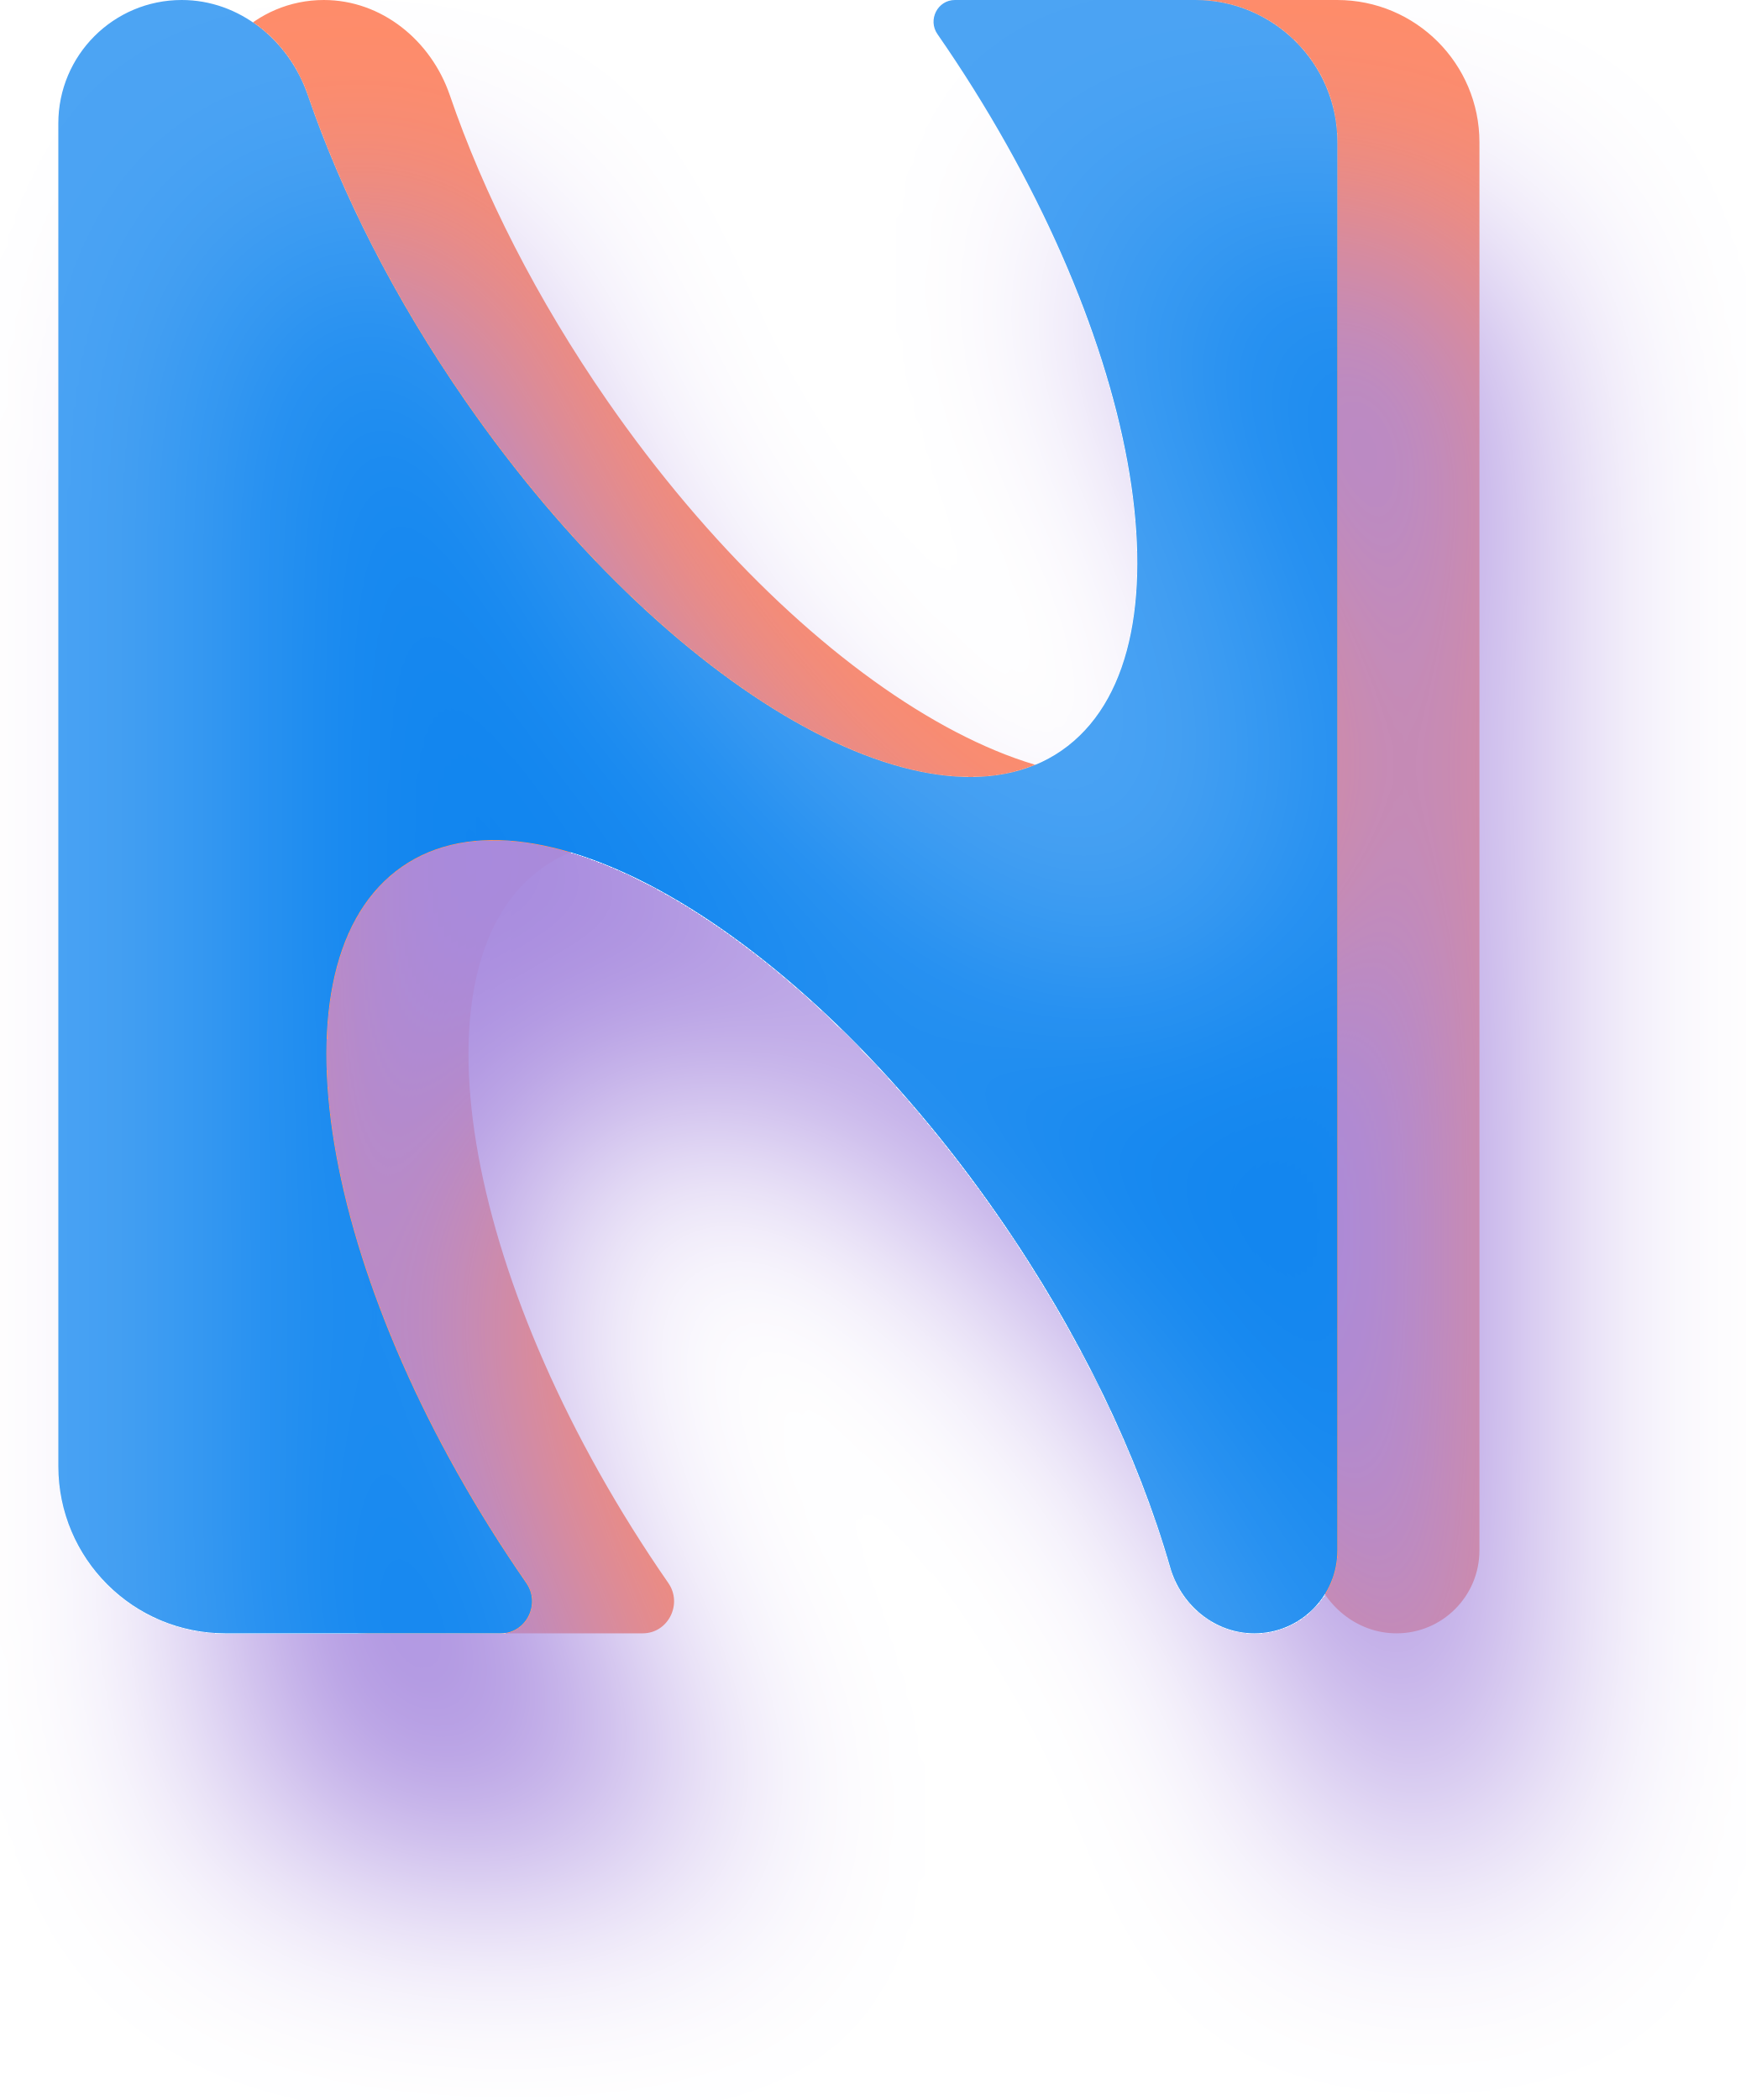
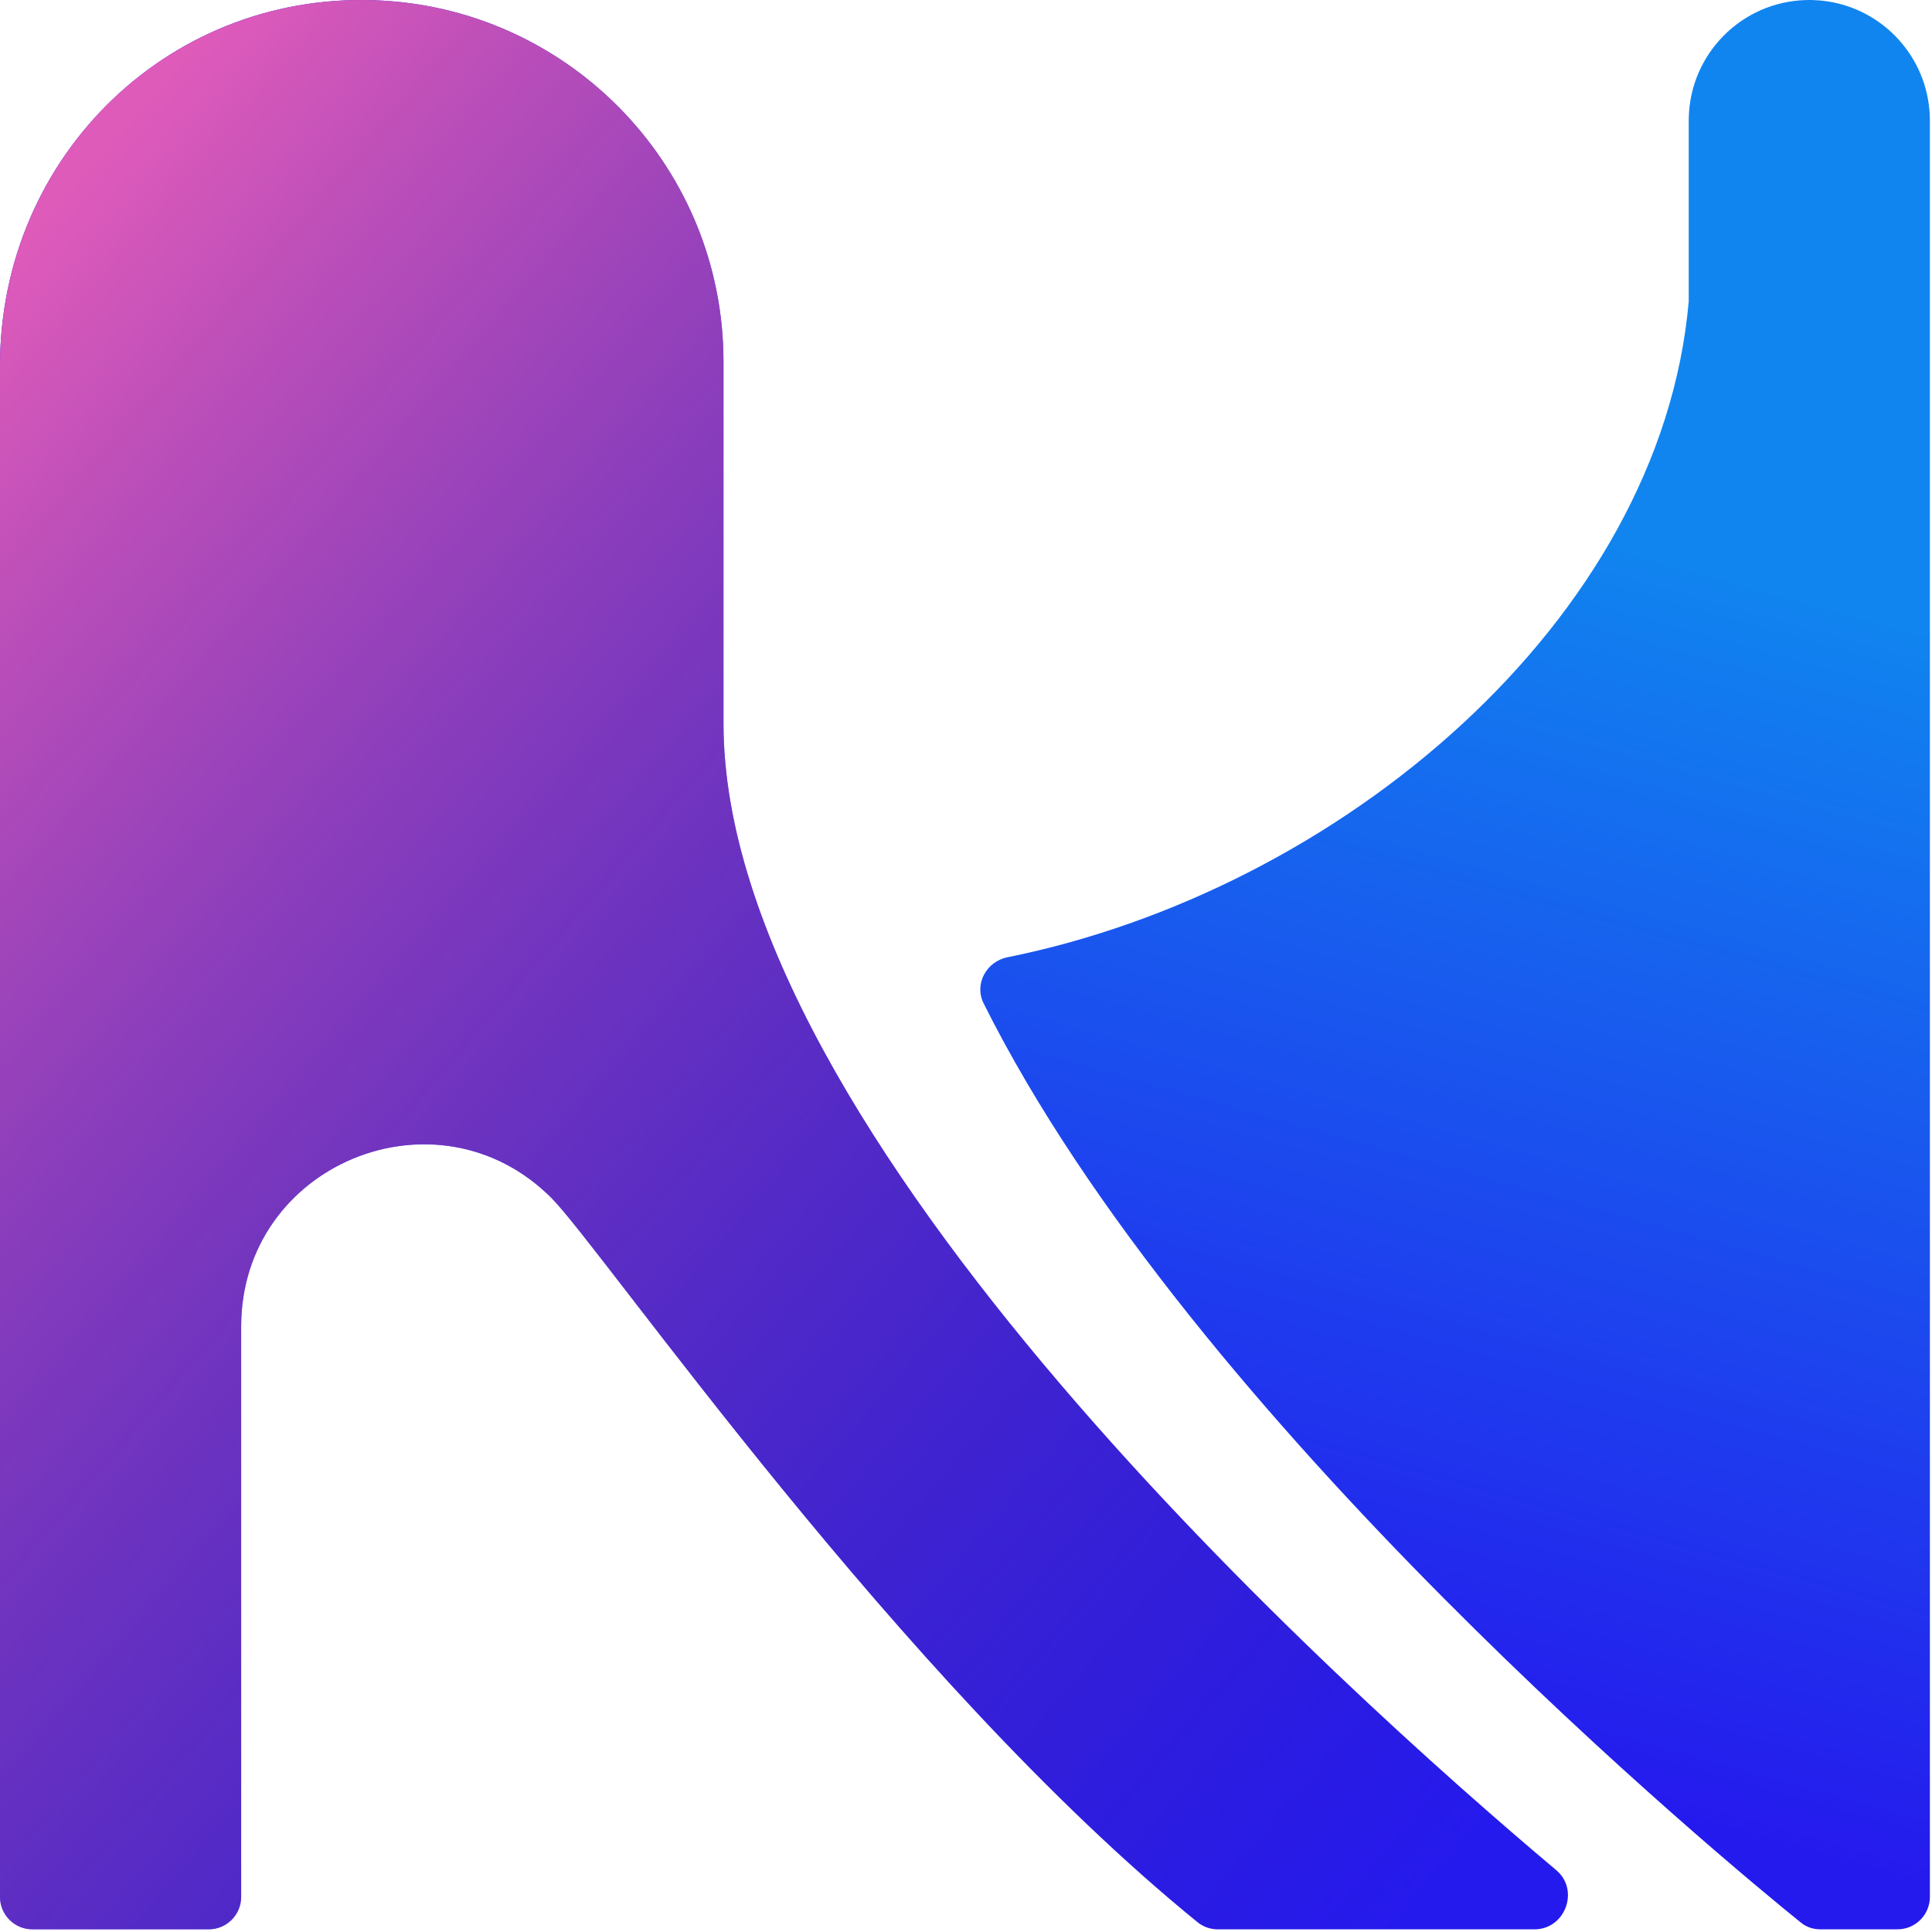
- <svg xmlns="http://www.w3.org/2000/svg" preserveAspectRatio="none" overflow="visible" style="display: block;" width="29.931" height="36" viewBox="0 0 29.931 36" fill="none">
-   <g id="Group 25">
-     <path id="Subtract" d="M25.367 26.578C25.367 27.363 24.731 28 23.945 28C23.266 28 22.688 27.518 22.5 26.866C21.956 24.969 20.958 22.87 19.555 20.848C16.085 15.845 11.46 13.197 9.225 14.934C6.989 16.67 7.99 22.134 11.459 27.137C11.709 27.496 11.457 28 11.02 28H6.302C4.72 28 3.437 26.717 3.437 25.135V2.115C3.437 0.947 4.384 0 5.552 0C6.544 0 7.392 0.694 7.713 1.633C8.29 3.317 9.202 5.124 10.415 6.874C13.885 11.877 18.51 14.524 20.745 12.788C22.981 11.052 21.981 5.588 18.511 0.585C18.341 0.34 18.513 0 18.811 0H22.928C24.275 0 25.367 1.092 25.367 2.44V26.578Z" fill="#FF8C69" />
-     <g id="Subtract_2" filter="url(#filter0_di_0_22)">
-       <path d="M22.931 26.578C22.931 27.363 22.294 28 21.508 28C20.829 28 20.251 27.518 20.064 26.866C19.519 24.969 18.522 22.87 17.119 20.848C13.649 15.845 9.024 13.197 6.788 14.934C4.553 16.67 5.554 22.134 9.023 27.137C9.273 27.496 9.021 28 8.584 28H3.865C2.283 28 1 26.717 1 25.134V2.116C1 0.947 1.947 0 3.116 0C4.108 0 4.956 0.695 5.277 1.634C5.854 3.317 6.765 5.124 7.979 6.874C11.448 11.877 16.073 14.524 18.309 12.788C20.544 11.052 19.544 5.588 16.074 0.585C15.904 0.34 16.076 0 16.374 0H20.491C21.838 0 22.931 1.092 22.931 2.44V26.578Z" fill="#1085EF" />
-     </g>
+ <svg xmlns="http://www.w3.org/2000/svg" width="715" height="715" viewBox="0 0 715 715" fill="none">
+   <g id="Vector">
+     <path d="M575.939 692.112C584.665 699.453 579.296 714.01 567.893 714.01H450.677C447.952 714.01 445.326 713.103 443.212 711.385C332.738 621.607 222.94 462.206 204.063 443.329C161.692 400.957 89.25 430.968 89.25 490.884V702.01C89.25 708.638 83.878 714.01 77.25 714.01H12C5.373 714.01 0 708.638 0 702.01V135.348C0 57.135 63.955 -4.44 142.027 0.253C212.17 4.463 267.751 62.684 267.751 133.883V267.758C267.751 419.648 496.582 625.344 575.939 692.112Z" fill="#251AED" />
+     <path d="M714.218 44.625V702.008C714.218 708.636 708.848 714.009 702.22 714.008C692.676 714.006 679.905 714.004 673.542 714.003C670.97 714.003 668.505 713.154 666.503 711.54C639.321 689.618 441.121 525.84 364.016 371.319C360.462 364.197 365.032 355.842 372.833 354.27C495.718 329.498 614.585 229.913 624.967 111.57V44.625C624.967 44.209 624.975 43.792 624.99 43.376C625.629 19.776 644.595 0.759 668.172 0.022C668.64 0.007 669.116 0 669.592 0C669.942 0 670.284 0.007 670.634 0.015C671.4 0.037 672.158 0.074 672.91 0.126C672.947 0.126 672.984 0.126 673.029 0.134C673.371 0.164 673.713 0.193 674.055 0.223C695.289 2.321 712.135 19.315 714.032 40.609C714.054 40.884 714.076 41.159 714.099 41.442C714.128 41.603 714.12 41.77 714.131 41.933C714.144 42.135 714.155 42.337 714.166 42.543C714.203 43.234 714.218 43.926 714.218 44.625Z" fill="url(#paint0_linear_0_1)" />
+     <path d="M575.939 692.112C584.665 699.453 579.296 714.01 567.893 714.01H450.677C447.952 714.01 445.326 713.103 443.212 711.385C332.738 621.607 222.94 462.206 204.063 443.329C161.692 400.957 89.25 430.968 89.25 490.884V702.01C89.25 708.638 83.878 714.01 77.25 714.01H12C5.373 714.01 0 708.638 0 702.01V135.348C0 57.135 63.955 -4.44 142.027 0.253C212.17 4.463 267.751 62.684 267.751 133.883V267.758C267.751 419.648 496.582 625.344 575.939 692.112Z" fill="url(#paint1_linear_0_1)" />
  </g>
  <defs>
-     <filter id="filter0_di_0_22" x="0" y="0" width="29.931" height="36" filterUnits="userSpaceOnUse" color-interpolation-filters="sRGB">
-       <feFlood flood-opacity="0" result="BackgroundImageFix" />
-       <feColorMatrix in="SourceAlpha" type="matrix" values="0 0 0 0 0 0 0 0 0 0 0 0 0 0 0 0 0 0 127 0" result="hardAlpha" />
-       <feOffset dx="3" dy="4" />
-       <feGaussianBlur stdDeviation="2" />
-       <feComposite in2="hardAlpha" operator="out" />
-       <feColorMatrix type="matrix" values="0 0 0 0 0.655 0 0 0 0 0.541 0 0 0 0 0.871 0 0 0 1 0" />
-       <feBlend mode="normal" in2="BackgroundImageFix" result="effect1_dropShadow_0_22" />
-       <feBlend mode="normal" in="SourceGraphic" in2="effect1_dropShadow_0_22" result="shape" />
-       <feColorMatrix in="SourceAlpha" type="matrix" values="0 0 0 0 0 0 0 0 0 0 0 0 0 0 0 0 0 0 127 0" result="hardAlpha" />
-       <feOffset dx="3" dy="4" />
-       <feGaussianBlur stdDeviation="2" />
-       <feComposite in2="hardAlpha" operator="arithmetic" k2="-1" k3="1" />
-       <feColorMatrix type="matrix" values="0 0 0 0 1 0 0 0 0 1 0 0 0 0 1 0 0 0 0.25 0" />
-       <feBlend mode="normal" in2="shape" result="effect2_innerShadow_0_22" />
-     </filter>
+     <linearGradient id="paint0_linear_0_1" x1="781.557" y1="66.305" x2="612.717" y2="670.322" gradientUnits="userSpaceOnUse">
+       <stop offset="0.28" stop-color="#1085EF" />
+       <stop offset="1" stop-color="#251AED" />
+     </linearGradient>
+     <linearGradient id="paint1_linear_0_1" x1="7.42827e-06" y1="98.05" x2="602.655" y2="615.961" gradientUnits="userSpaceOnUse">
+       <stop stop-color="#DF5BBA" />
+       <stop offset="1" stop-color="#4F2879" stop-opacity="0" />
+     </linearGradient>
  </defs>
</svg>
